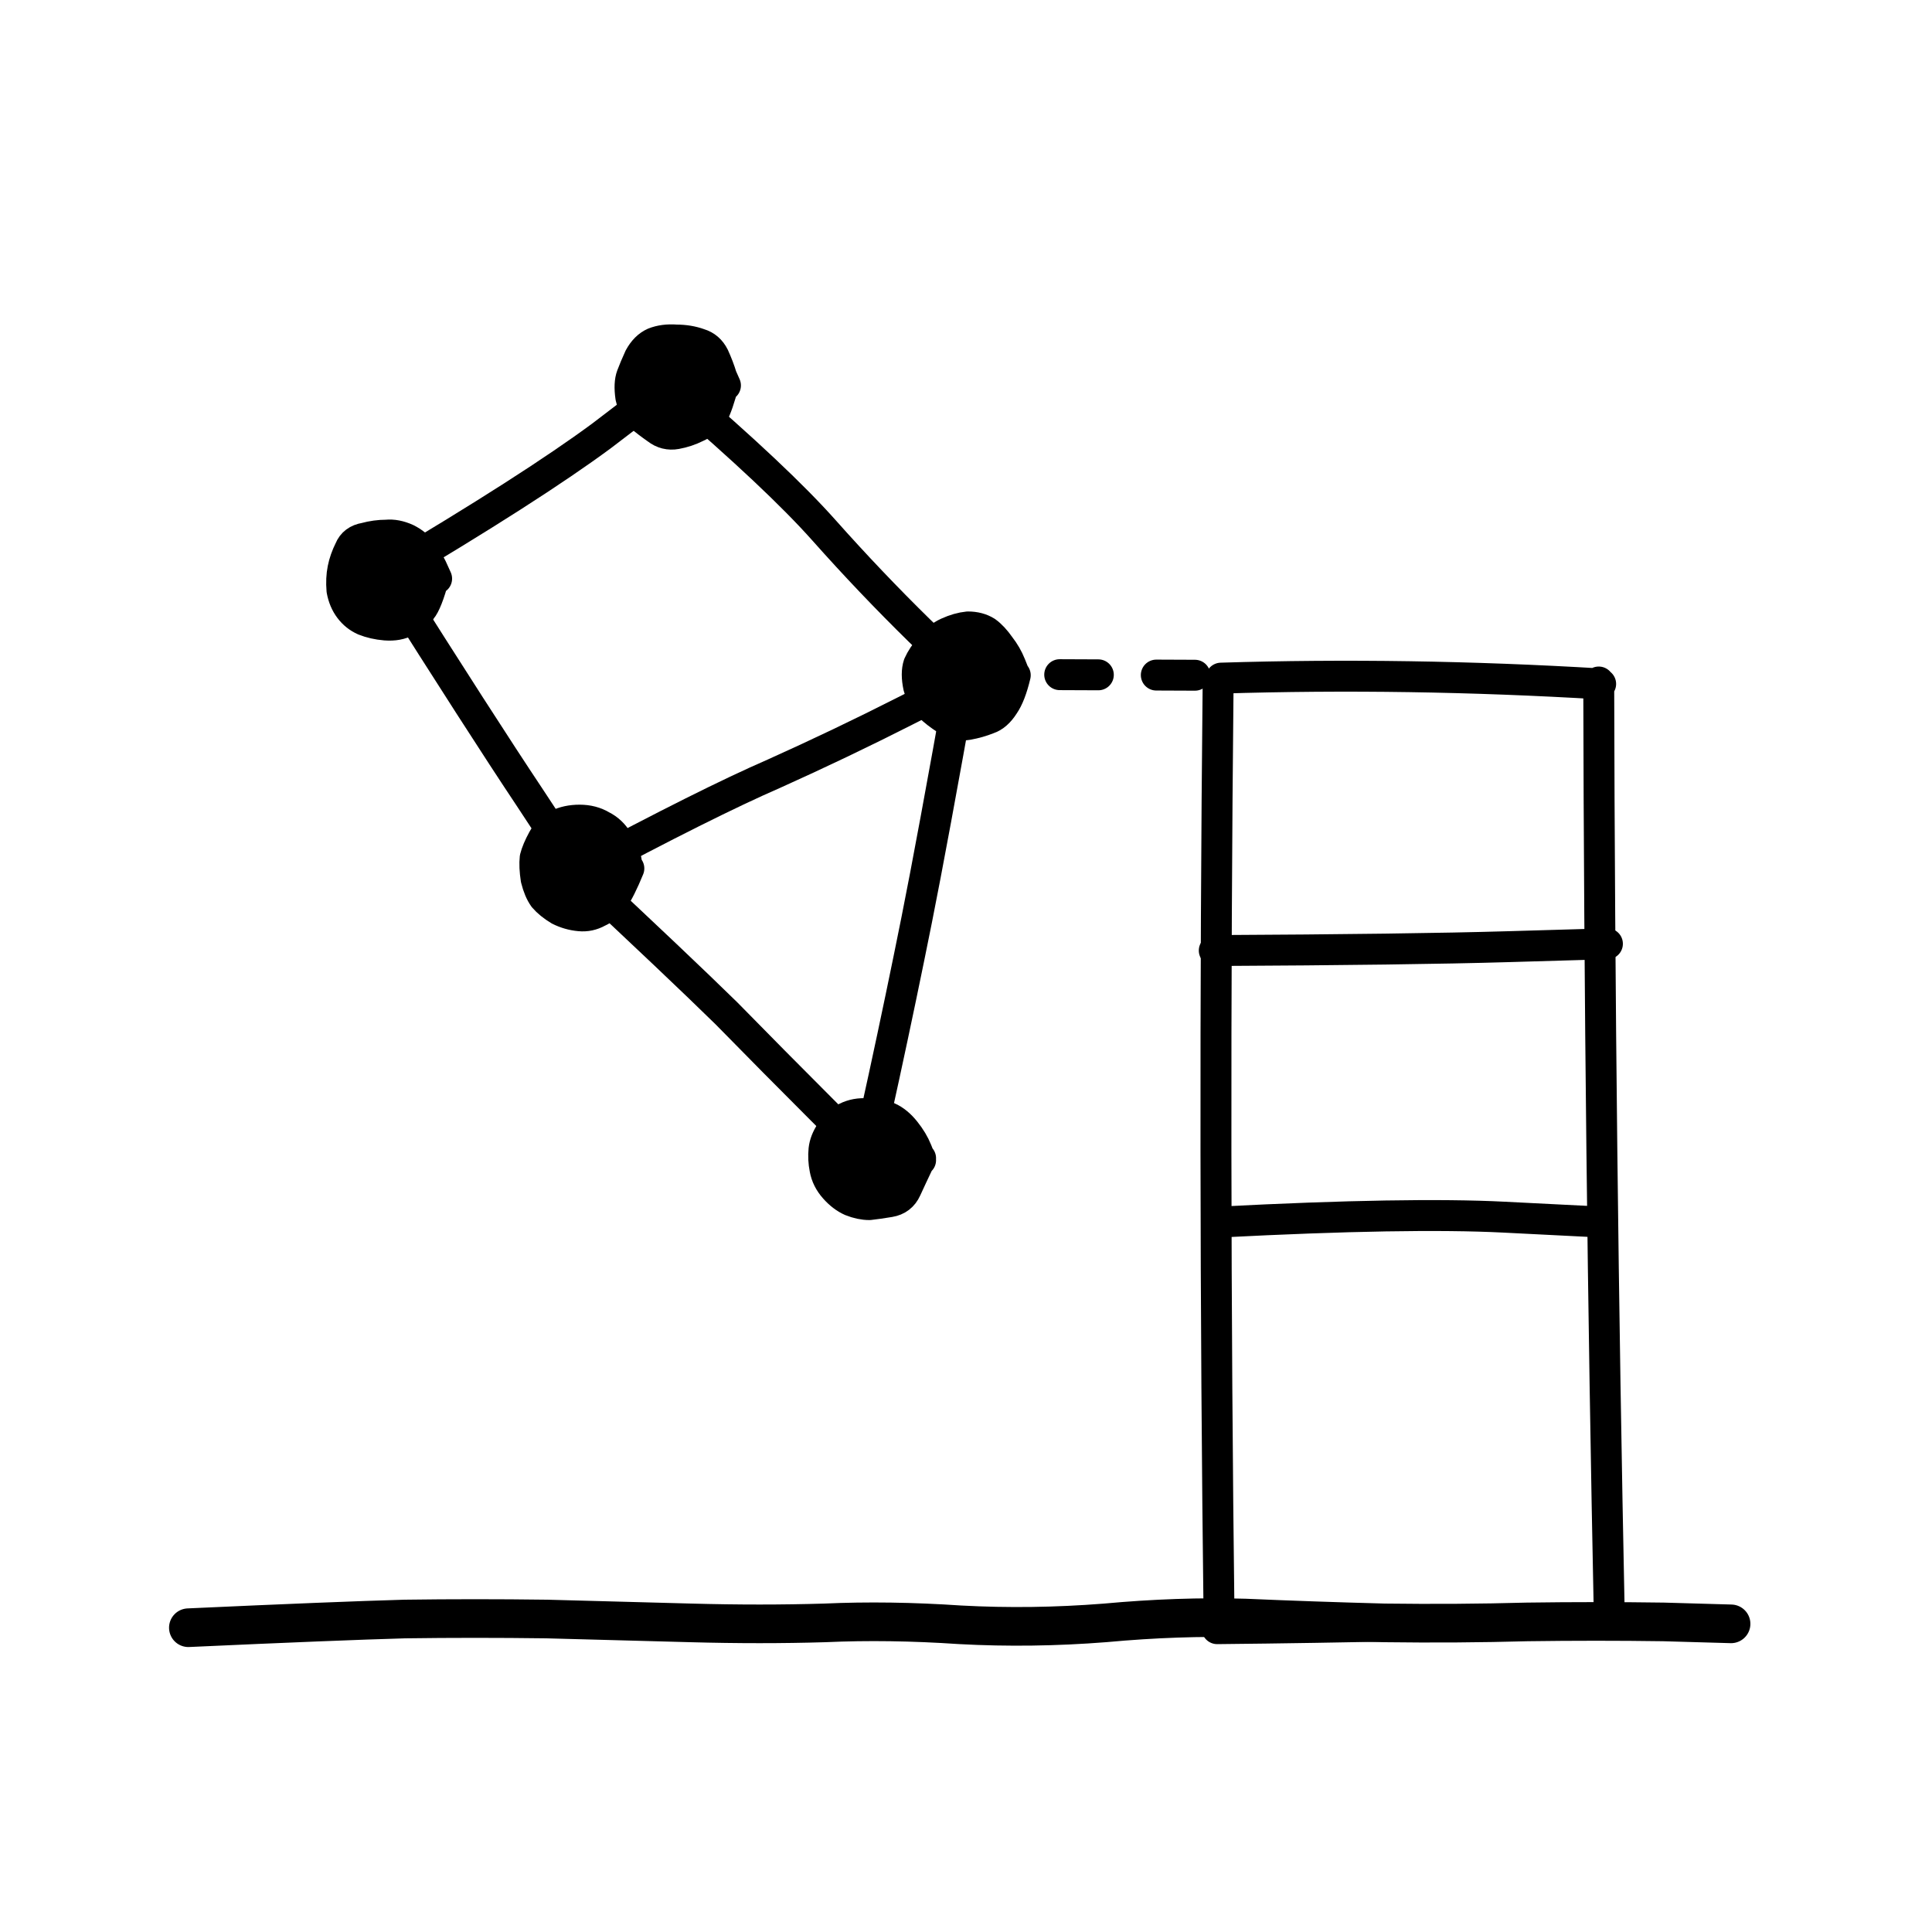
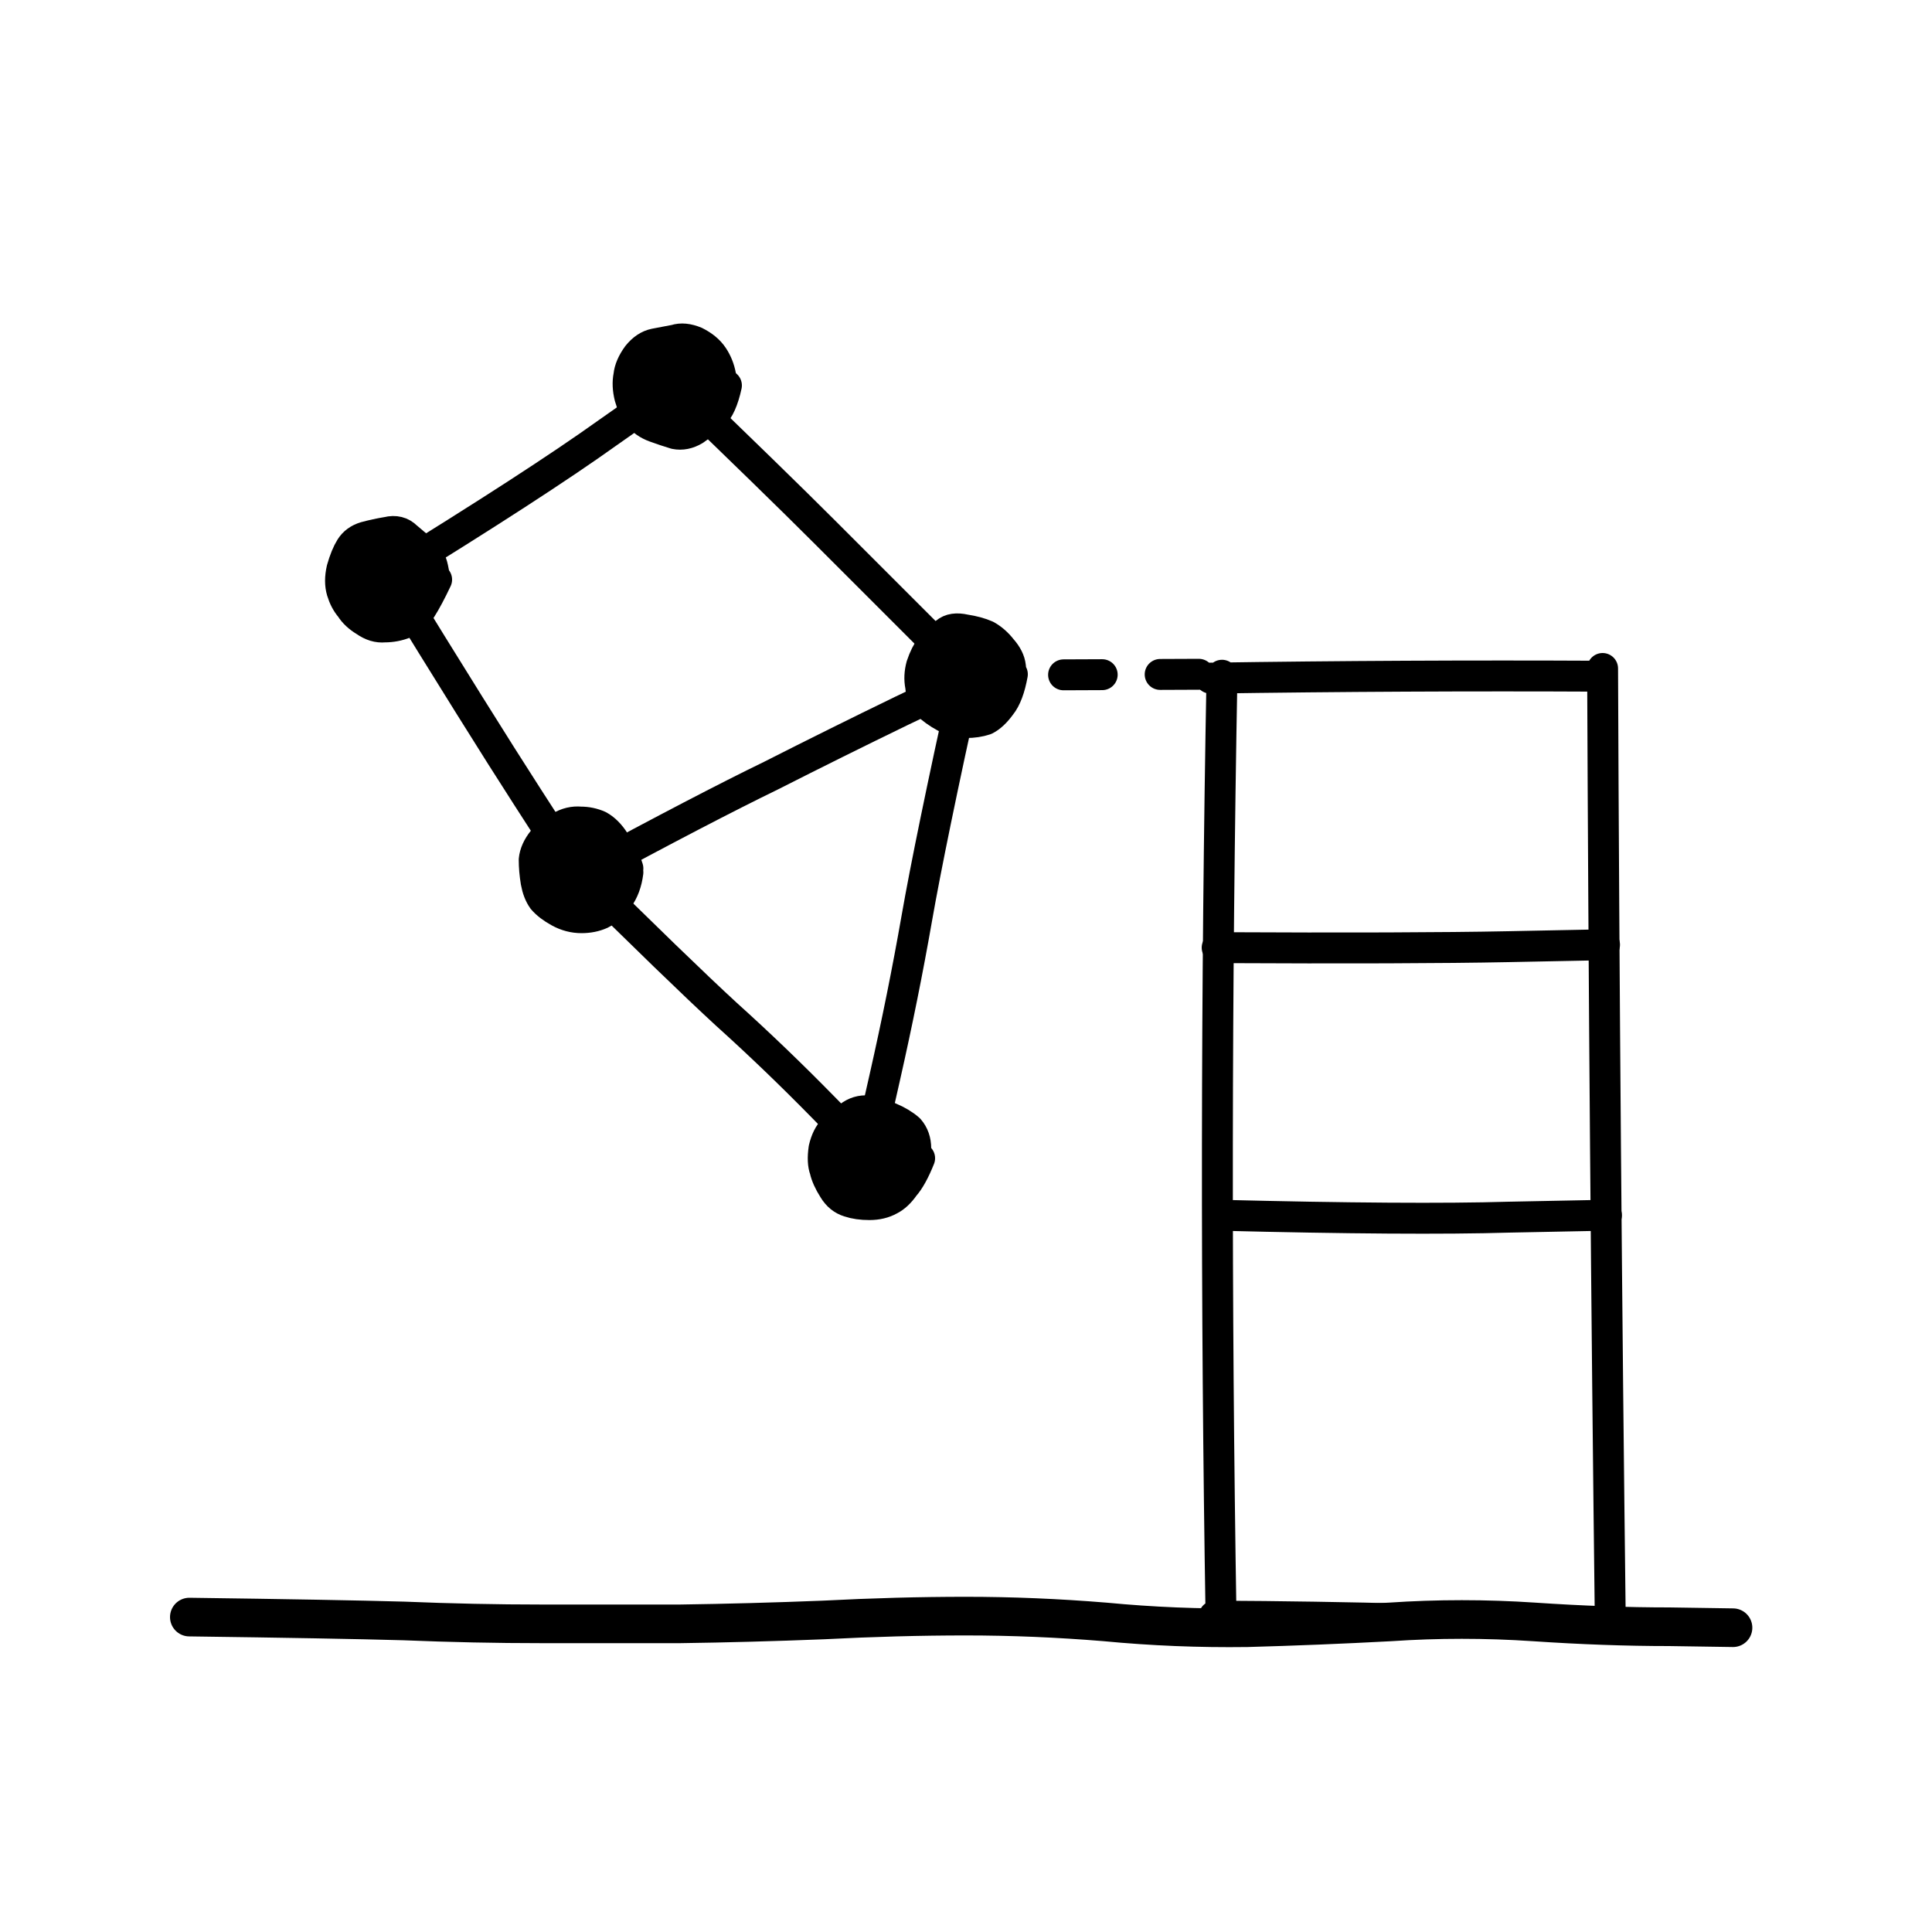
<svg xmlns="http://www.w3.org/2000/svg" viewBox="0 0 200 200" aria-hidden="true">
  <g fill="none" stroke="currentColor" stroke-width="3.2" stroke-linecap="round" stroke-linejoin="round">
-     <path d="M19.5 168.5 Q34.8 167.8 41.9 167.6 Q49.1 167.5 56.6 167.6 Q64.2 167.8 71.5 168.0 Q78.8 168.2 85.4 168.0 Q92.0 167.7 99.4 168.2 Q106.8 168.6 114.4 168.0 Q122.0 167.3 128.9 167.5 Q135.8 167.8 143.3 168.0 Q150.9 168.1 158.1 167.9 Q165.3 167.8 172.2 167.9 L179.2 168.1" stroke-width="4" />
-     <path d="M39.8 59.5 Q55.0 50.5 62.3 45.1 L69.5 39.6" />
-     <path d="M40.2 59.8 Q49.8 75.0 54.8 82.5 L59.8 90.1" />
-     <path d="M70.0 40.5 Q80.5 49.5 85.3 54.9 Q90.1 60.3 95.2 65.3 L100.4 70.3" />
-     <path d="M60.1 90.1 Q73.2 83.1 80.1 80.1 Q87.0 77.0 93.7 73.6 L100.4 70.2" />
-     <path d="M59.8 90.3 Q70.2 100.0 75.2 104.9 Q80.1 109.9 85.1 114.9 L90.1 119.9" />
-     <path d="M99.6 69.8 Q96.5 87.2 94.9 95.2 Q93.3 103.2 91.5 111.5 L89.7 119.7" />
-     <path d="M44.9 59.8 Q44.2 62.4 43.6 63.1 Q43.1 63.9 42.1 64.3 Q41.2 64.8 39.9 64.7 Q38.7 64.6 37.7 64.2 Q36.8 63.8 36.2 63.0 Q35.6 62.2 35.4 61.1 Q35.3 59.9 35.5 58.9 Q35.7 57.9 36.2 56.9 Q36.6 55.9 37.8 55.7 Q38.9 55.4 40.0 55.4 Q41.0 55.3 42.1 55.8 Q43.1 56.3 43.7 57.1 Q44.2 57.8 44.7 58.8 L45.2 59.9" fill="currentColor" />
-     <path d="M74.9 39.7 Q74.3 42.0 73.8 42.9 Q73.2 43.7 72.1 44.2 Q71.1 44.7 70.0 44.9 Q68.9 45.1 68.0 44.4 Q67.0 43.7 66.3 43.1 Q65.6 42.4 65.3 41.1 Q65.1 39.7 65.4 38.9 Q65.7 38.1 66.2 37.0 Q66.8 35.9 67.7 35.5 Q68.7 35.1 70.0 35.2 Q71.3 35.2 72.4 35.6 Q73.4 35.9 73.9 36.9 Q74.4 38.0 74.7 39.0 L75.1 39.9" fill="currentColor" />
-     <path d="M65.1 89.9 Q64.2 92.1 63.5 93.1 Q62.8 94.0 61.9 94.4 Q61.0 94.9 60.0 94.8 Q58.9 94.7 57.9 94.2 Q56.9 93.6 56.3 92.9 Q55.8 92.2 55.5 91.0 Q55.3 89.7 55.4 88.8 Q55.6 88.0 56.2 86.9 Q56.8 85.8 57.7 85.4 Q58.7 84.9 60.0 84.9 Q61.3 84.9 62.3 85.5 Q63.3 86.0 63.9 87.0 Q64.5 87.9 64.8 89.0 L65.0 90.1" fill="currentColor" />
-     <path d="M105.1 69.9 Q104.6 72.0 103.9 73.0 Q103.2 74.1 102.3 74.4 Q101.3 74.8 100.2 75.0 Q99.1 75.2 98.0 74.5 Q96.9 73.8 96.2 73.1 Q95.5 72.4 95.1 71.1 Q94.8 69.7 95.1 68.8 Q95.5 67.9 96.3 67.0 Q97.0 66.0 98.1 65.5 Q99.2 65.0 100.2 64.9 Q101.3 64.9 102.1 65.4 Q102.8 65.9 103.5 66.9 Q104.2 67.8 104.6 68.8 L105.0 69.8" fill="currentColor" />
-     <path d="M95.3 119.9 Q94.3 122.0 93.8 123.1 Q93.3 124.2 92.1 124.4 Q90.9 124.6 90.0 124.7 Q89.1 124.7 88.1 124.3 Q87.2 123.9 86.4 123.0 Q85.6 122.1 85.4 121.0 Q85.2 120.0 85.3 119.0 Q85.4 118.1 86.0 117.2 Q86.6 116.2 87.6 115.7 Q88.6 115.2 89.8 115.3 Q91.1 115.3 92.0 115.7 Q92.9 116.1 93.7 117.1 Q94.5 118.1 94.9 119.1 L95.3 120.1" fill="currentColor" />
-     <path d="M99.7 69.8 L123.8 69.9" stroke-dasharray="4 6" />
-     <path d="M126.4 70.2 Q145.7 69.6 165.7 70.8 M165.5 70.6 Q165.6 119.1 166.6 167.6 M165.7 167.7 Q146.3 168.4 126.0 168.6 M126.2 167.9 Q125.6 119.2 126.1 70.6 " />
-     <path d="M125.7 98.4 Q145.9 98.3 156.1 98.0 L166.4 97.7" />
-     <path d="M126.4 126.5 Q145.8 125.5 155.7 126.0 L165.6 126.5" />
+     <path d="M19.6 167.4 Q34.6 167.6 41.8 167.8 Q49.1 168.1 56.1 168.1 Q63.2 168.1 70.4 168.1 Q77.6 168.0 85.2 167.7 Q92.9 167.3 100.0 167.3 Q107.1 167.3 114.4 167.9 Q121.7 168.6 129.1 168.5 Q136.4 168.3 143.9 167.9 Q151.3 167.4 158.8 167.9 Q166.2 168.4 172.8 168.4 L179.4 168.5" stroke-width="4" />
+     <path d="M39.9 59.7 Q55.5 50.1 62.9 44.8 L70.3 39.6" />
+     <path d="M40.3 59.6 Q49.7 74.9 54.6 82.5 L59.5 90.1" />
+     <path d="M69.7 39.8 Q80.2 49.9 85.3 55.0 Q90.4 60.1 95.4 65.1 L100.4 70.1" />
+     <path d="M60.4 90.4 Q73.0 83.6 79.8 80.3 Q86.5 76.9 93.3 73.6 L100.2 70.3" />
+     <path d="M59.6 89.9 Q70.2 100.4 75.2 105.0 Q80.2 109.5 85.2 114.6 L90.1 119.6" />
+     <path d="M100.0 70.3 Q96.3 87.1 94.9 95.1 Q93.5 103.1 91.6 111.5 L89.7 119.9" />
+     <path d="M45.2 60.0 Q44.3 61.9 43.6 63.0 Q42.9 64.1 41.9 64.5 Q40.9 64.9 39.8 64.9 Q38.8 65.0 37.8 64.3 Q36.8 63.7 36.3 62.9 Q35.7 62.2 35.4 61.2 Q35.1 60.2 35.4 58.9 Q35.8 57.5 36.3 56.7 Q36.8 55.9 37.8 55.6 Q38.9 55.3 40.1 55.1 Q41.3 54.8 42.1 55.6 Q42.9 56.3 43.8 57.0 Q44.6 57.8 44.8 58.8 L45.0 59.8" fill="currentColor" />
+     <path d="M75.2 39.9 Q74.7 42.2 73.8 43.0 Q72.9 43.8 71.9 44.5 Q70.9 45.1 69.9 44.9 Q68.9 44.6 67.8 44.2 Q66.7 43.8 66.1 43.0 Q65.5 42.2 65.2 41.1 Q64.9 39.9 65.1 38.9 Q65.2 37.9 66.0 36.8 Q66.8 35.8 67.8 35.6 Q68.9 35.4 69.9 35.2 Q70.8 34.9 72.0 35.4 Q73.2 36.0 73.8 36.9 Q74.4 37.8 74.6 38.9 L74.9 40.0" fill="currentColor" />
+     <path d="M65.0 90.3 Q64.8 91.9 64.0 93.0 Q63.2 94.1 62.2 94.6 Q61.3 95.0 60.2 95.0 Q59.0 95.0 57.9 94.4 Q56.8 93.8 56.2 93.1 Q55.7 92.4 55.5 91.3 Q55.3 90.1 55.3 89.0 Q55.4 88.0 56.2 87.0 Q57.0 86.1 58.0 85.6 Q59.0 85.0 60.1 85.1 Q61.1 85.1 62.0 85.5 Q62.9 86.0 63.6 87.1 Q64.4 88.1 64.7 89.0 L65.0 89.9" fill="currentColor" />
+     <path d="M104.8 69.8 Q104.4 72.0 103.6 73.0 Q102.8 74.1 102.0 74.5 Q101.1 74.8 100.0 74.8 Q98.9 74.8 97.8 74.2 Q96.7 73.6 96.0 72.9 Q95.4 72.1 95.3 71.0 Q95.1 70.0 95.4 68.9 Q95.8 67.7 96.4 66.9 Q97.1 66.1 97.9 65.5 Q98.6 64.9 99.9 65.2 Q101.2 65.4 102.1 65.8 Q103.0 66.3 103.7 67.2 Q104.5 68.1 104.6 69.0 L104.7 70.0" fill="currentColor" />
+     <path d="M95.2 119.9 Q94.4 121.9 93.6 122.8 Q92.9 123.8 92.1 124.2 Q91.2 124.7 90.0 124.7 Q88.8 124.7 87.9 124.4 Q86.9 124.1 86.3 123.1 Q85.6 122.0 85.4 121.1 Q85.1 120.3 85.3 118.9 Q85.6 117.6 86.3 116.9 Q87.1 116.3 87.9 115.6 Q88.8 114.9 89.9 115.0 Q90.9 115.1 92.1 115.7 Q93.3 116.2 94.1 116.9 Q94.8 117.7 94.8 118.9 L94.9 120.1" fill="currentColor" />
+     <path d="M100.1 69.9 L124.2 69.8" stroke-dasharray="4 6" />
+     <path d="M125.3 70.2 Q145.4 69.9 165.7 70.0 M165.9 69.2 Q166.1 118.7 166.7 168.1 M166.2 168.4 Q146.6 167.4 125.7 167.3 M126.4 167.3 Q125.6 118.5 126.5 69.9 " />
+     <path d="M126.0 98.1 Q146.1 98.2 156.1 98.0 L166.1 97.8" />
+     <path d="M126.2 125.8 Q146.2 126.3 156.2 126.0 L166.3 125.8" />
  </g>
</svg>
